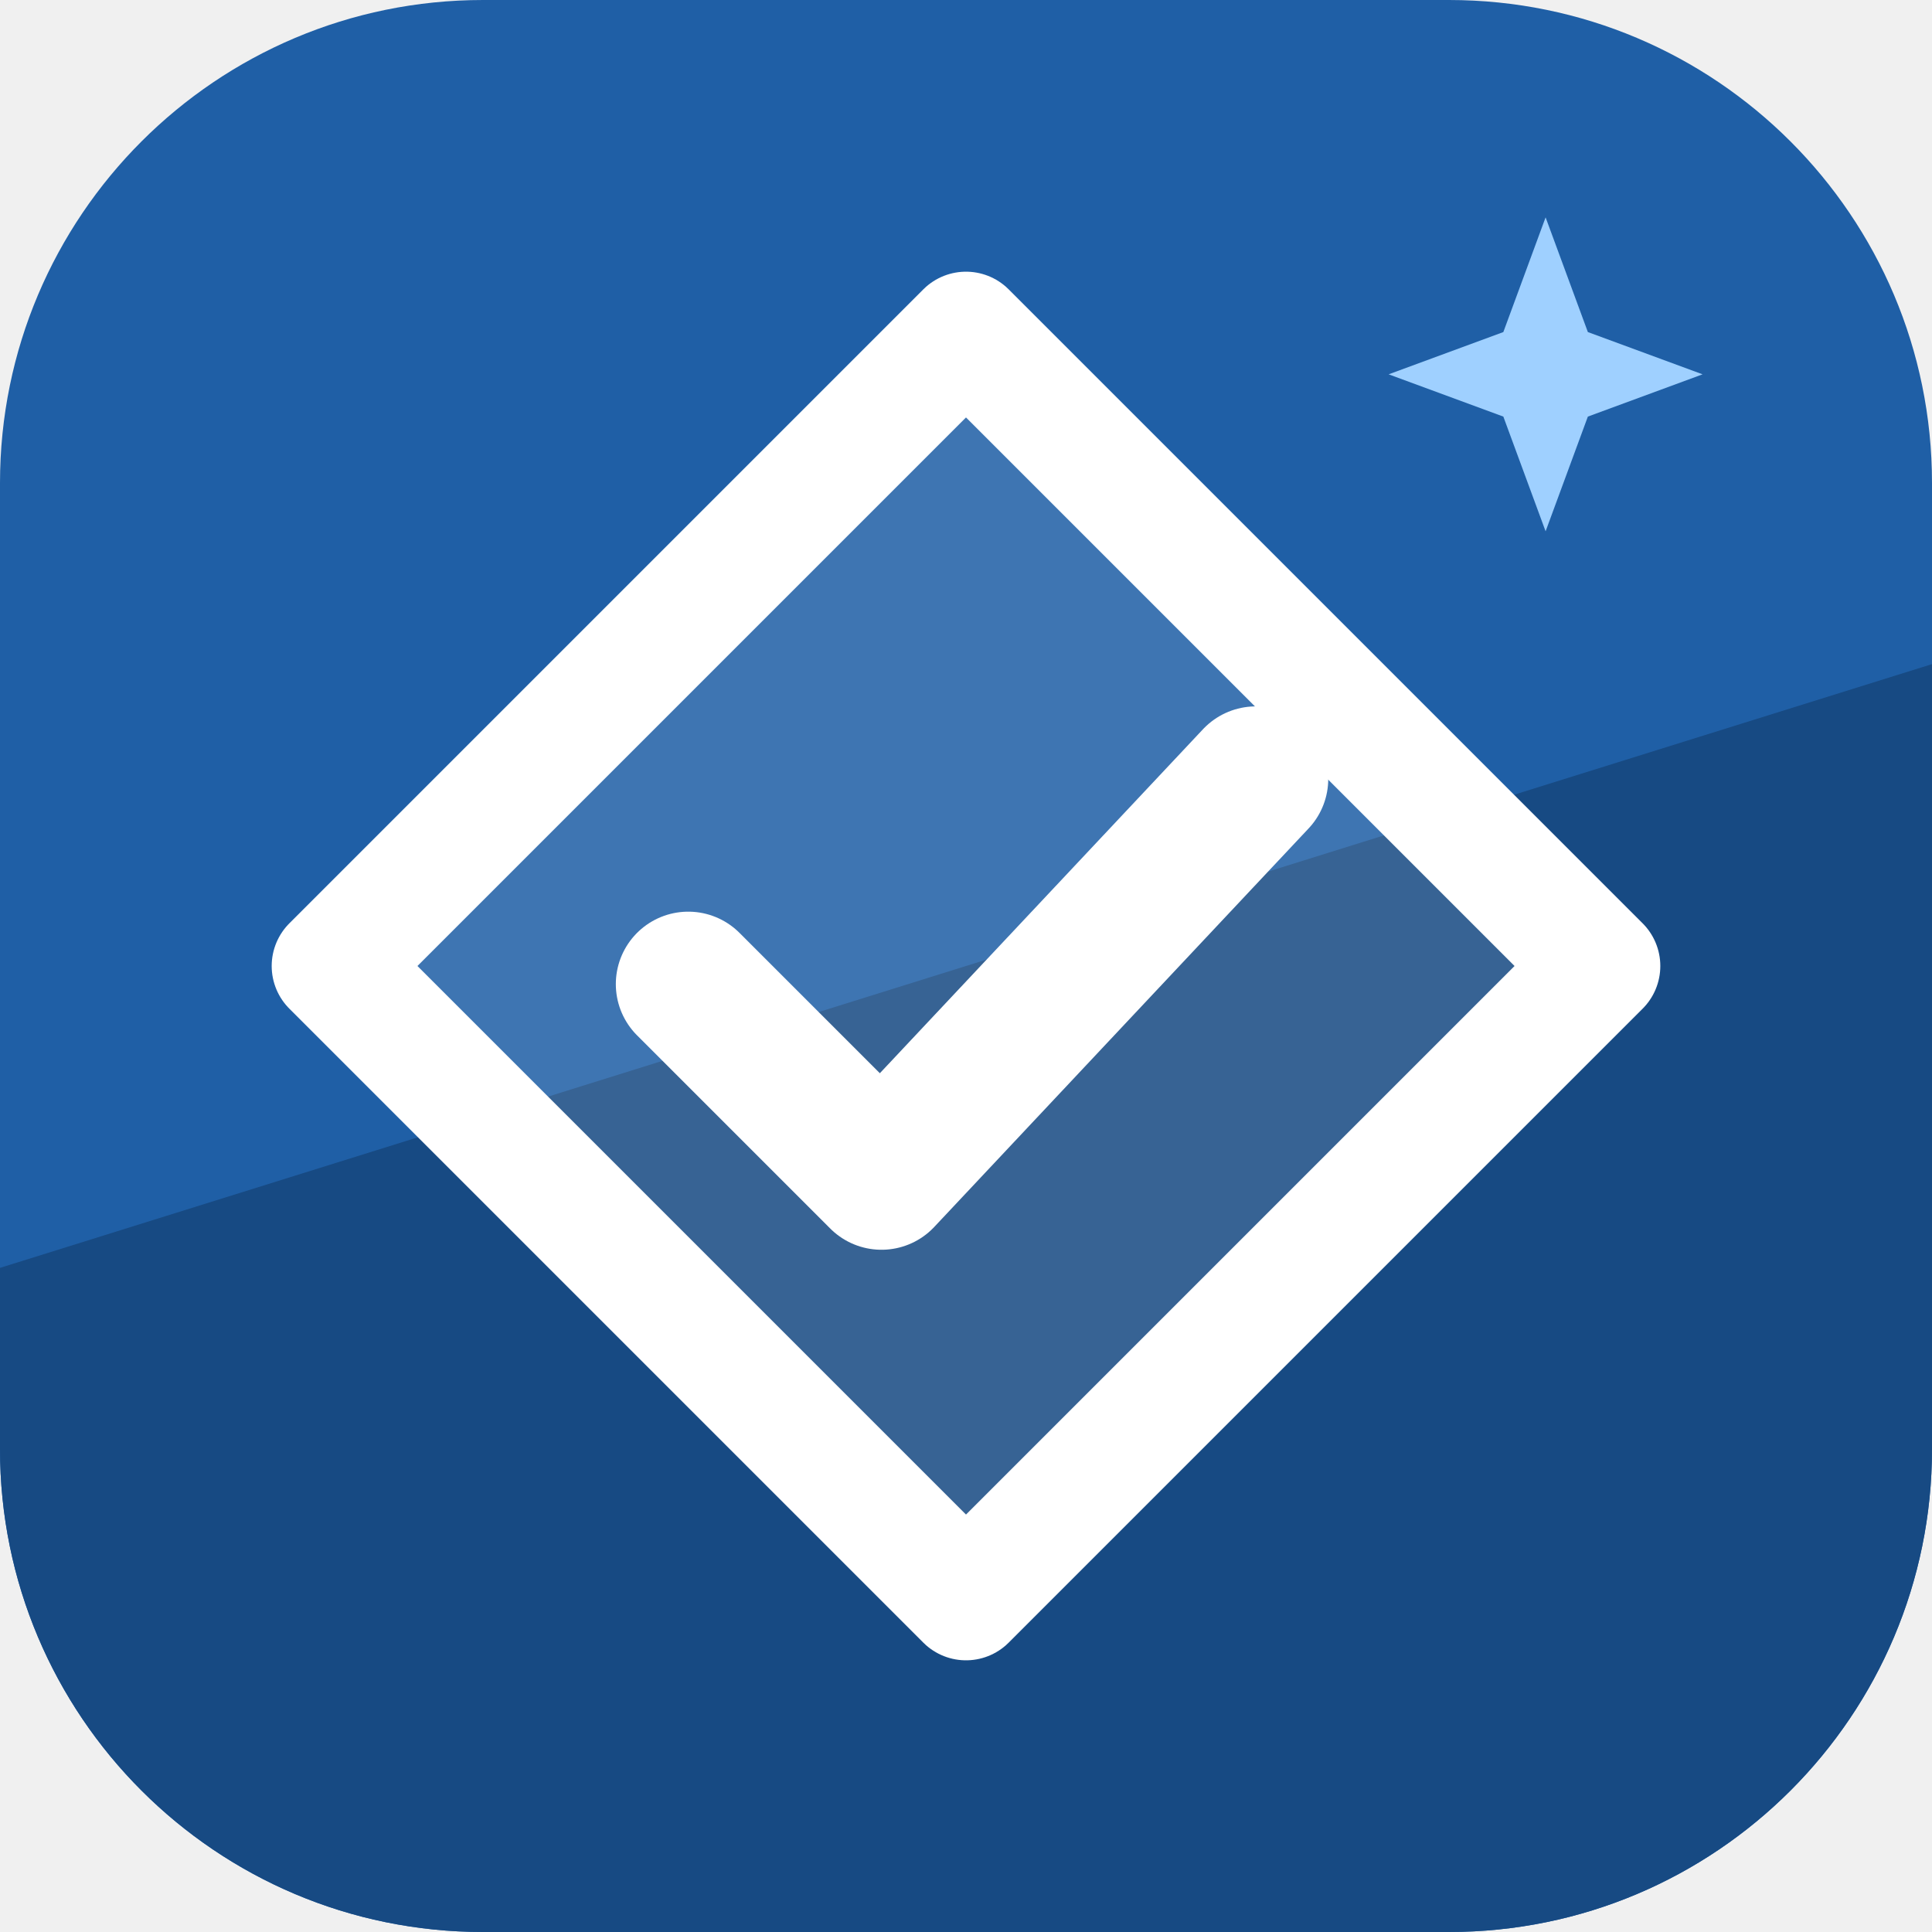
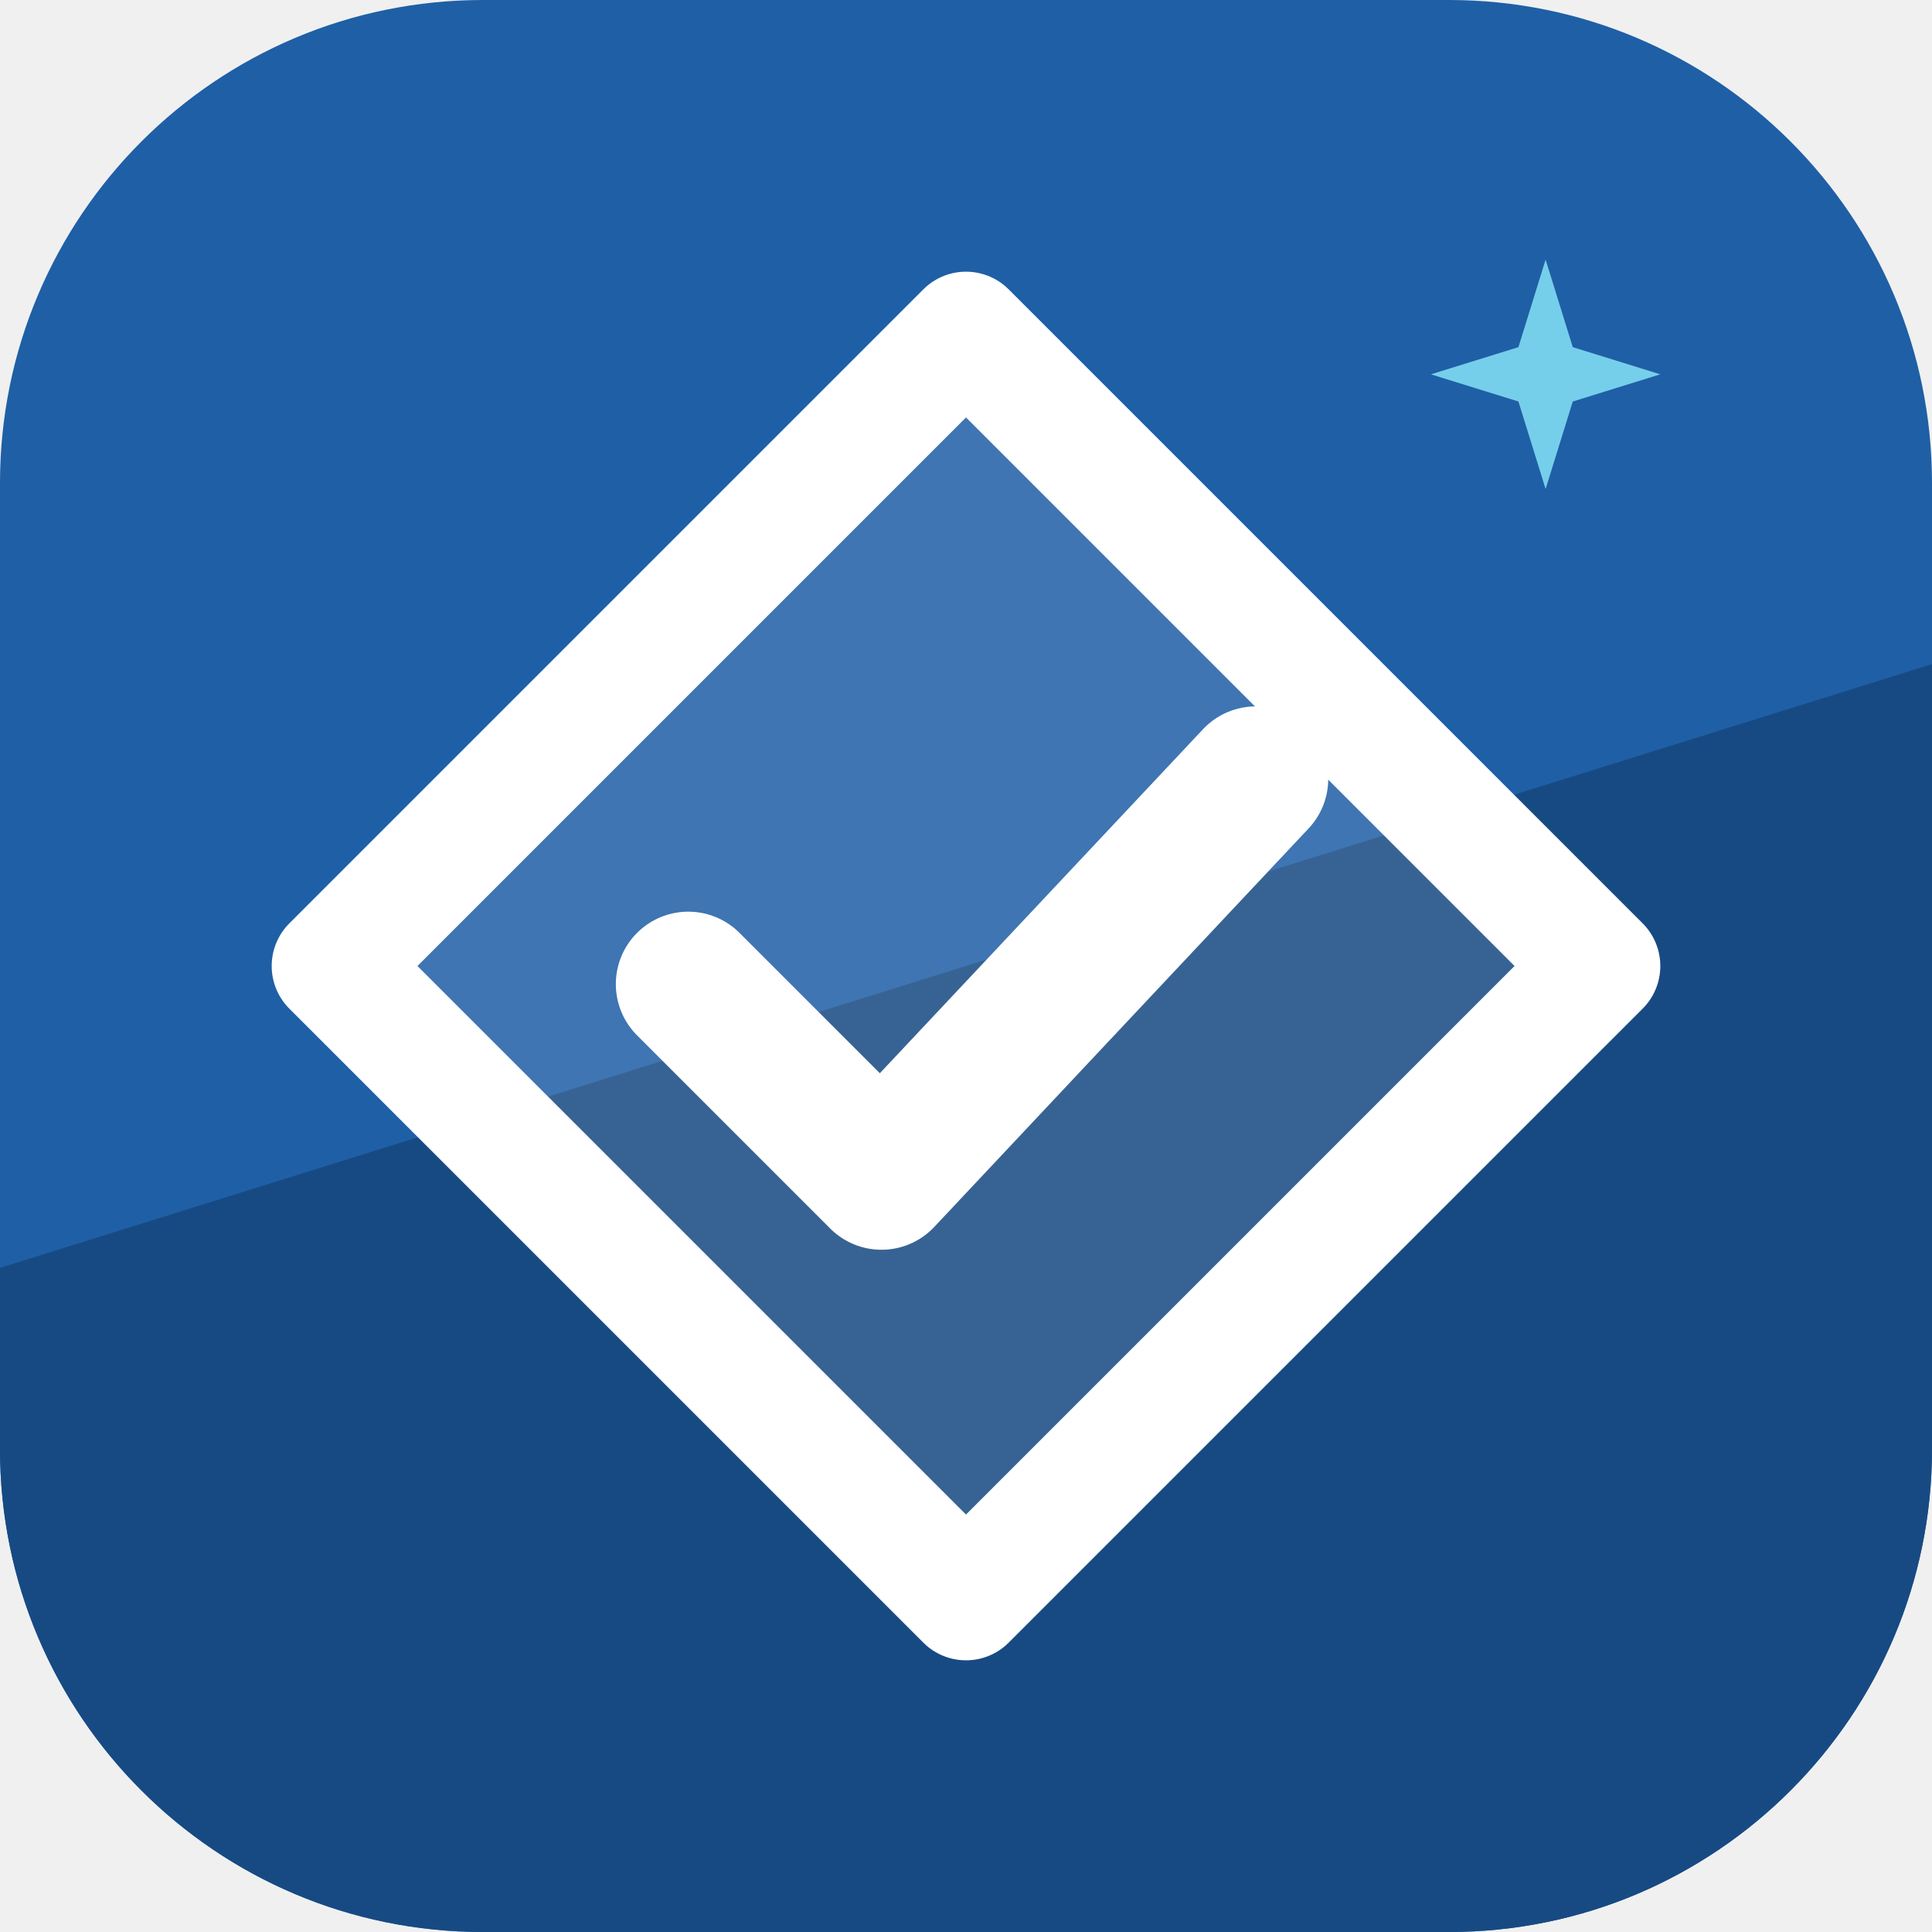
<svg xmlns="http://www.w3.org/2000/svg" viewBox="0 0 32 32">
  <rect width="32" height="32" rx="8" fill="#1f5fa6" />
  <path d="M0 21 L32 11 V24 a8 8 0 0 1 -8 8 H8 a8 8 0 0 1 -8 -8 Z" fill="#174a83" />
  <path d="M16 5.5 26.5 16 16 26.5 5.5 16Z" fill="rgba(255,255,255,0.14)" stroke="#fff" stroke-width="2" stroke-linejoin="round" />
  <path d="m11.4 16.3 3.2 3.2 6.2-6.6" fill="none" stroke="#fff" stroke-width="2.4" stroke-linecap="round" stroke-linejoin="round" />
-   <path d="M25.6 3.6 26.3 5.5 28.2 6.2 26.3 6.9 25.6 8.8 24.9 6.9 23 6.2 24.9 5.5Z" fill="#9fd0ff" />
+   <path d="M25.6 4.3 26.05 5.75 27.5 6.2 26.05 6.65 25.6 8.1 25.15 6.65 23.7 6.2 25.15 5.75Z" fill="#7fdcf2" opacity="0.9" />
</svg>
